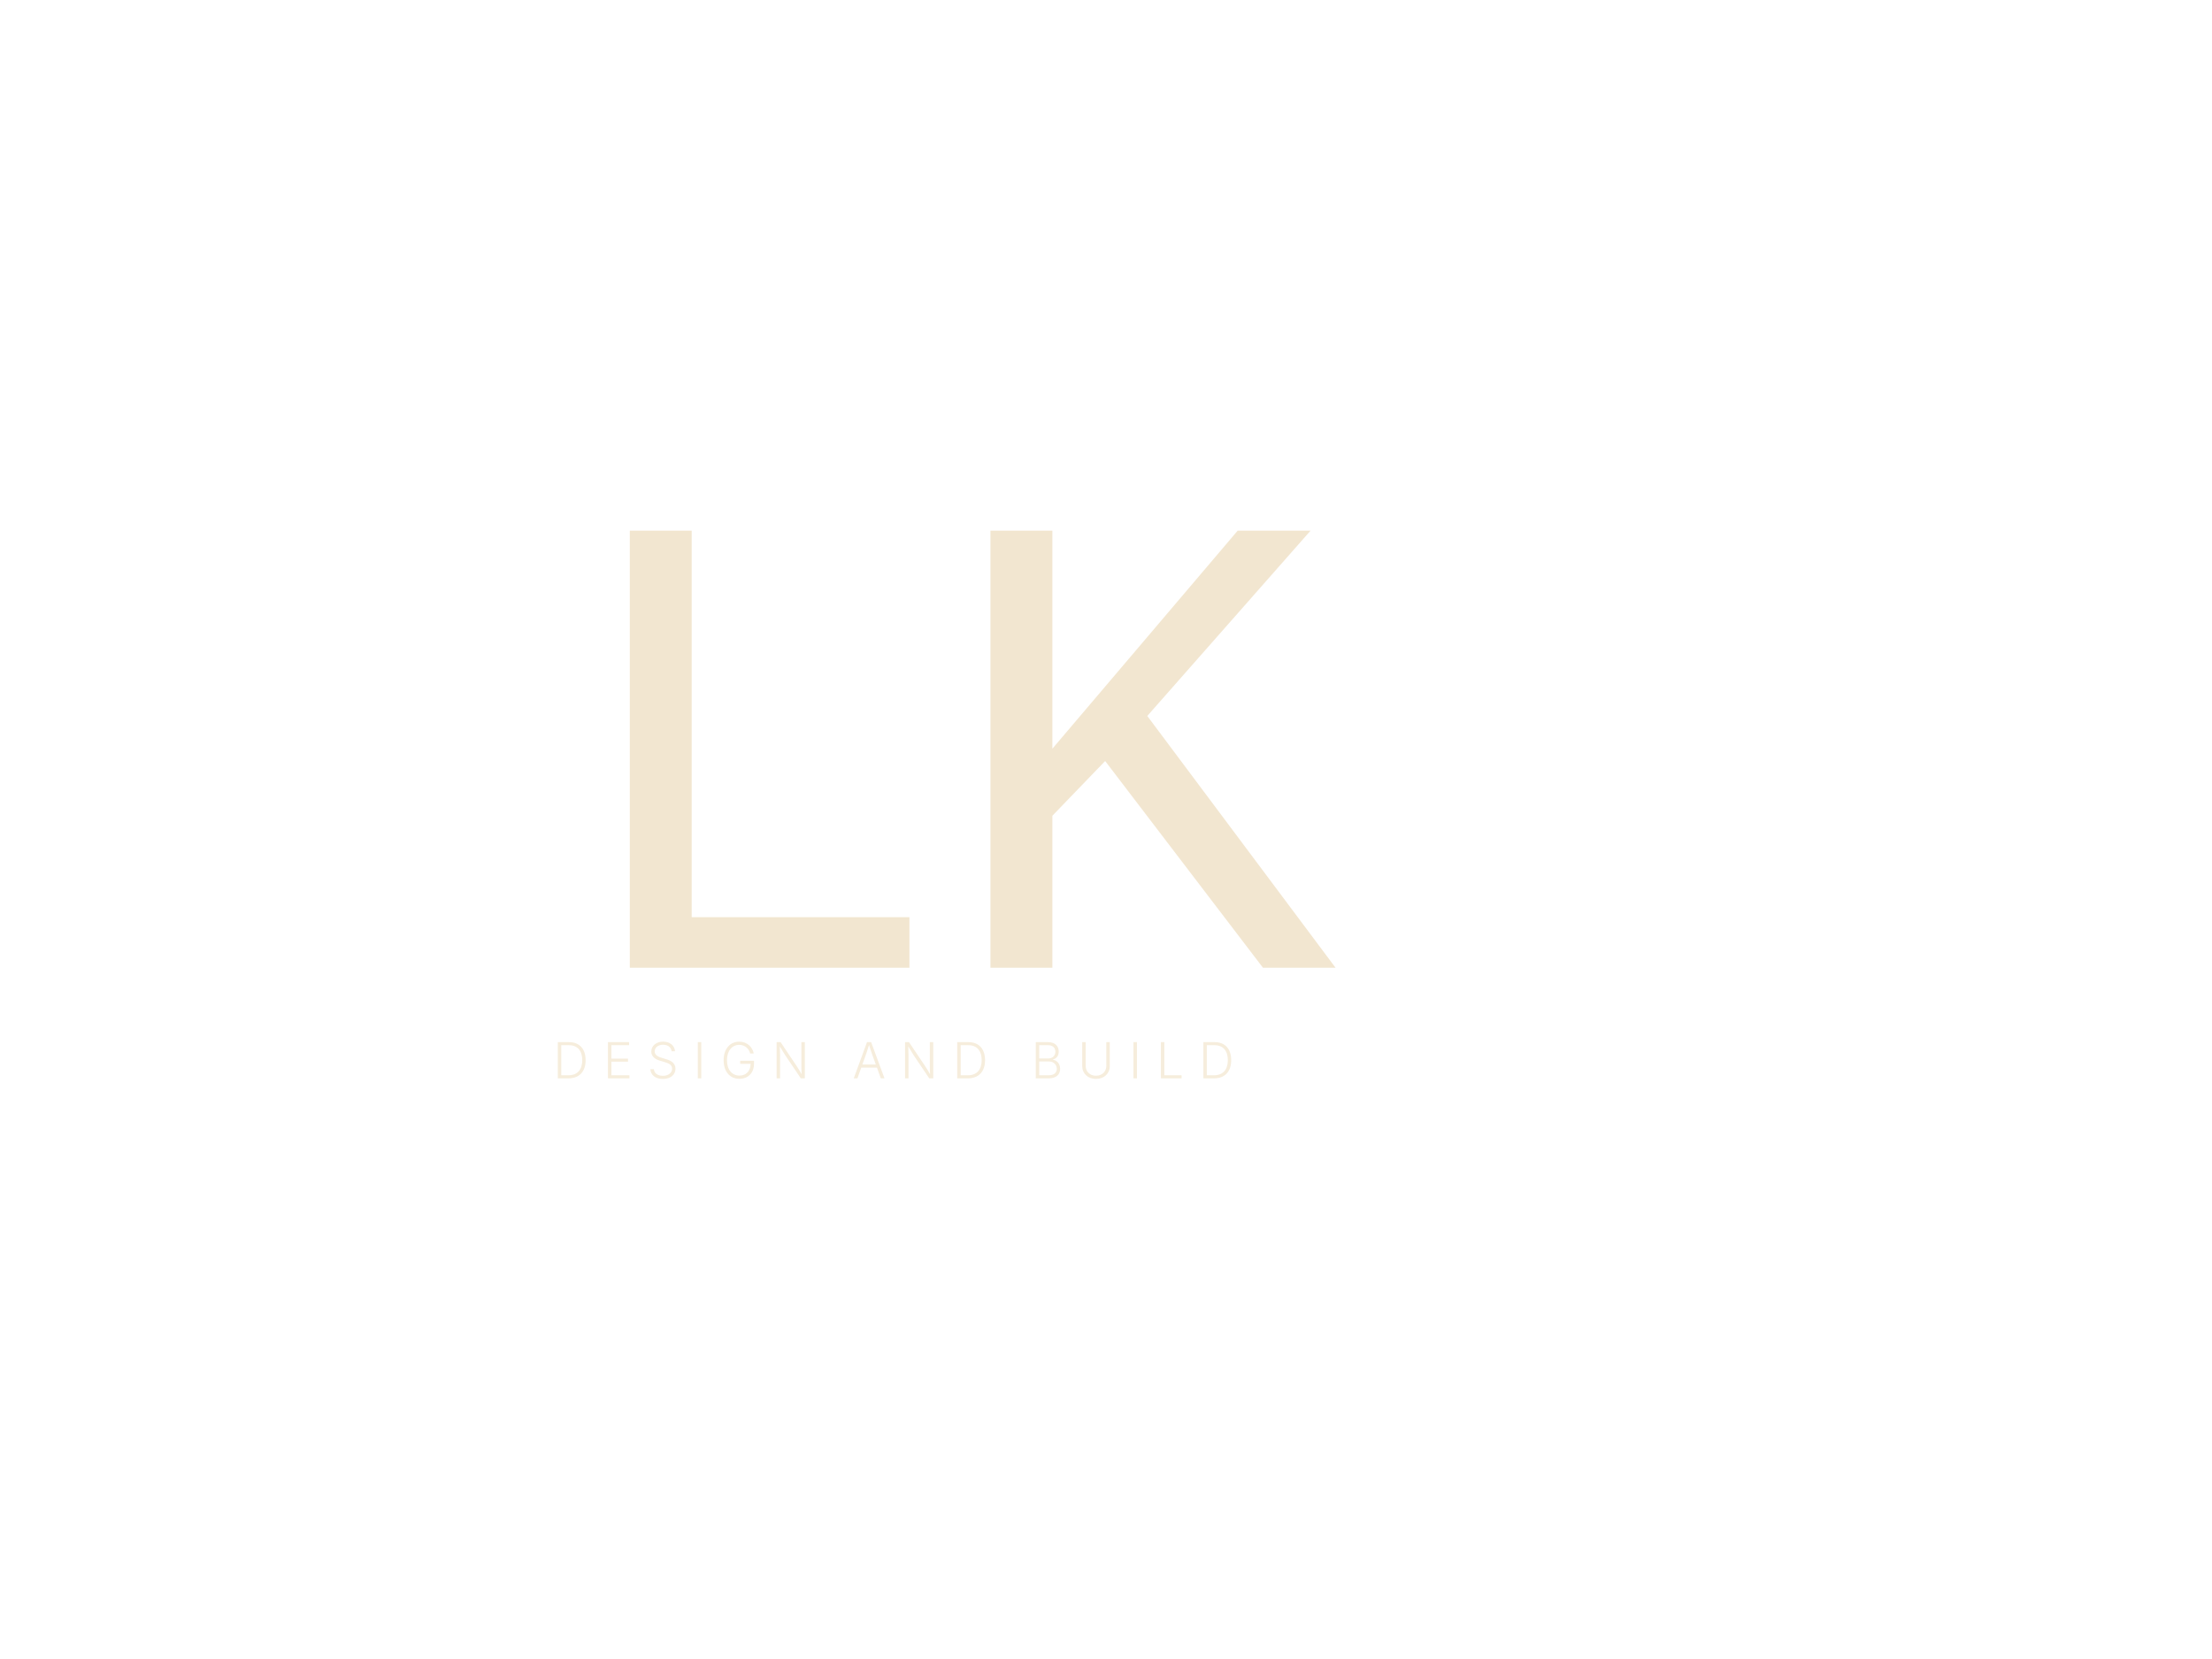
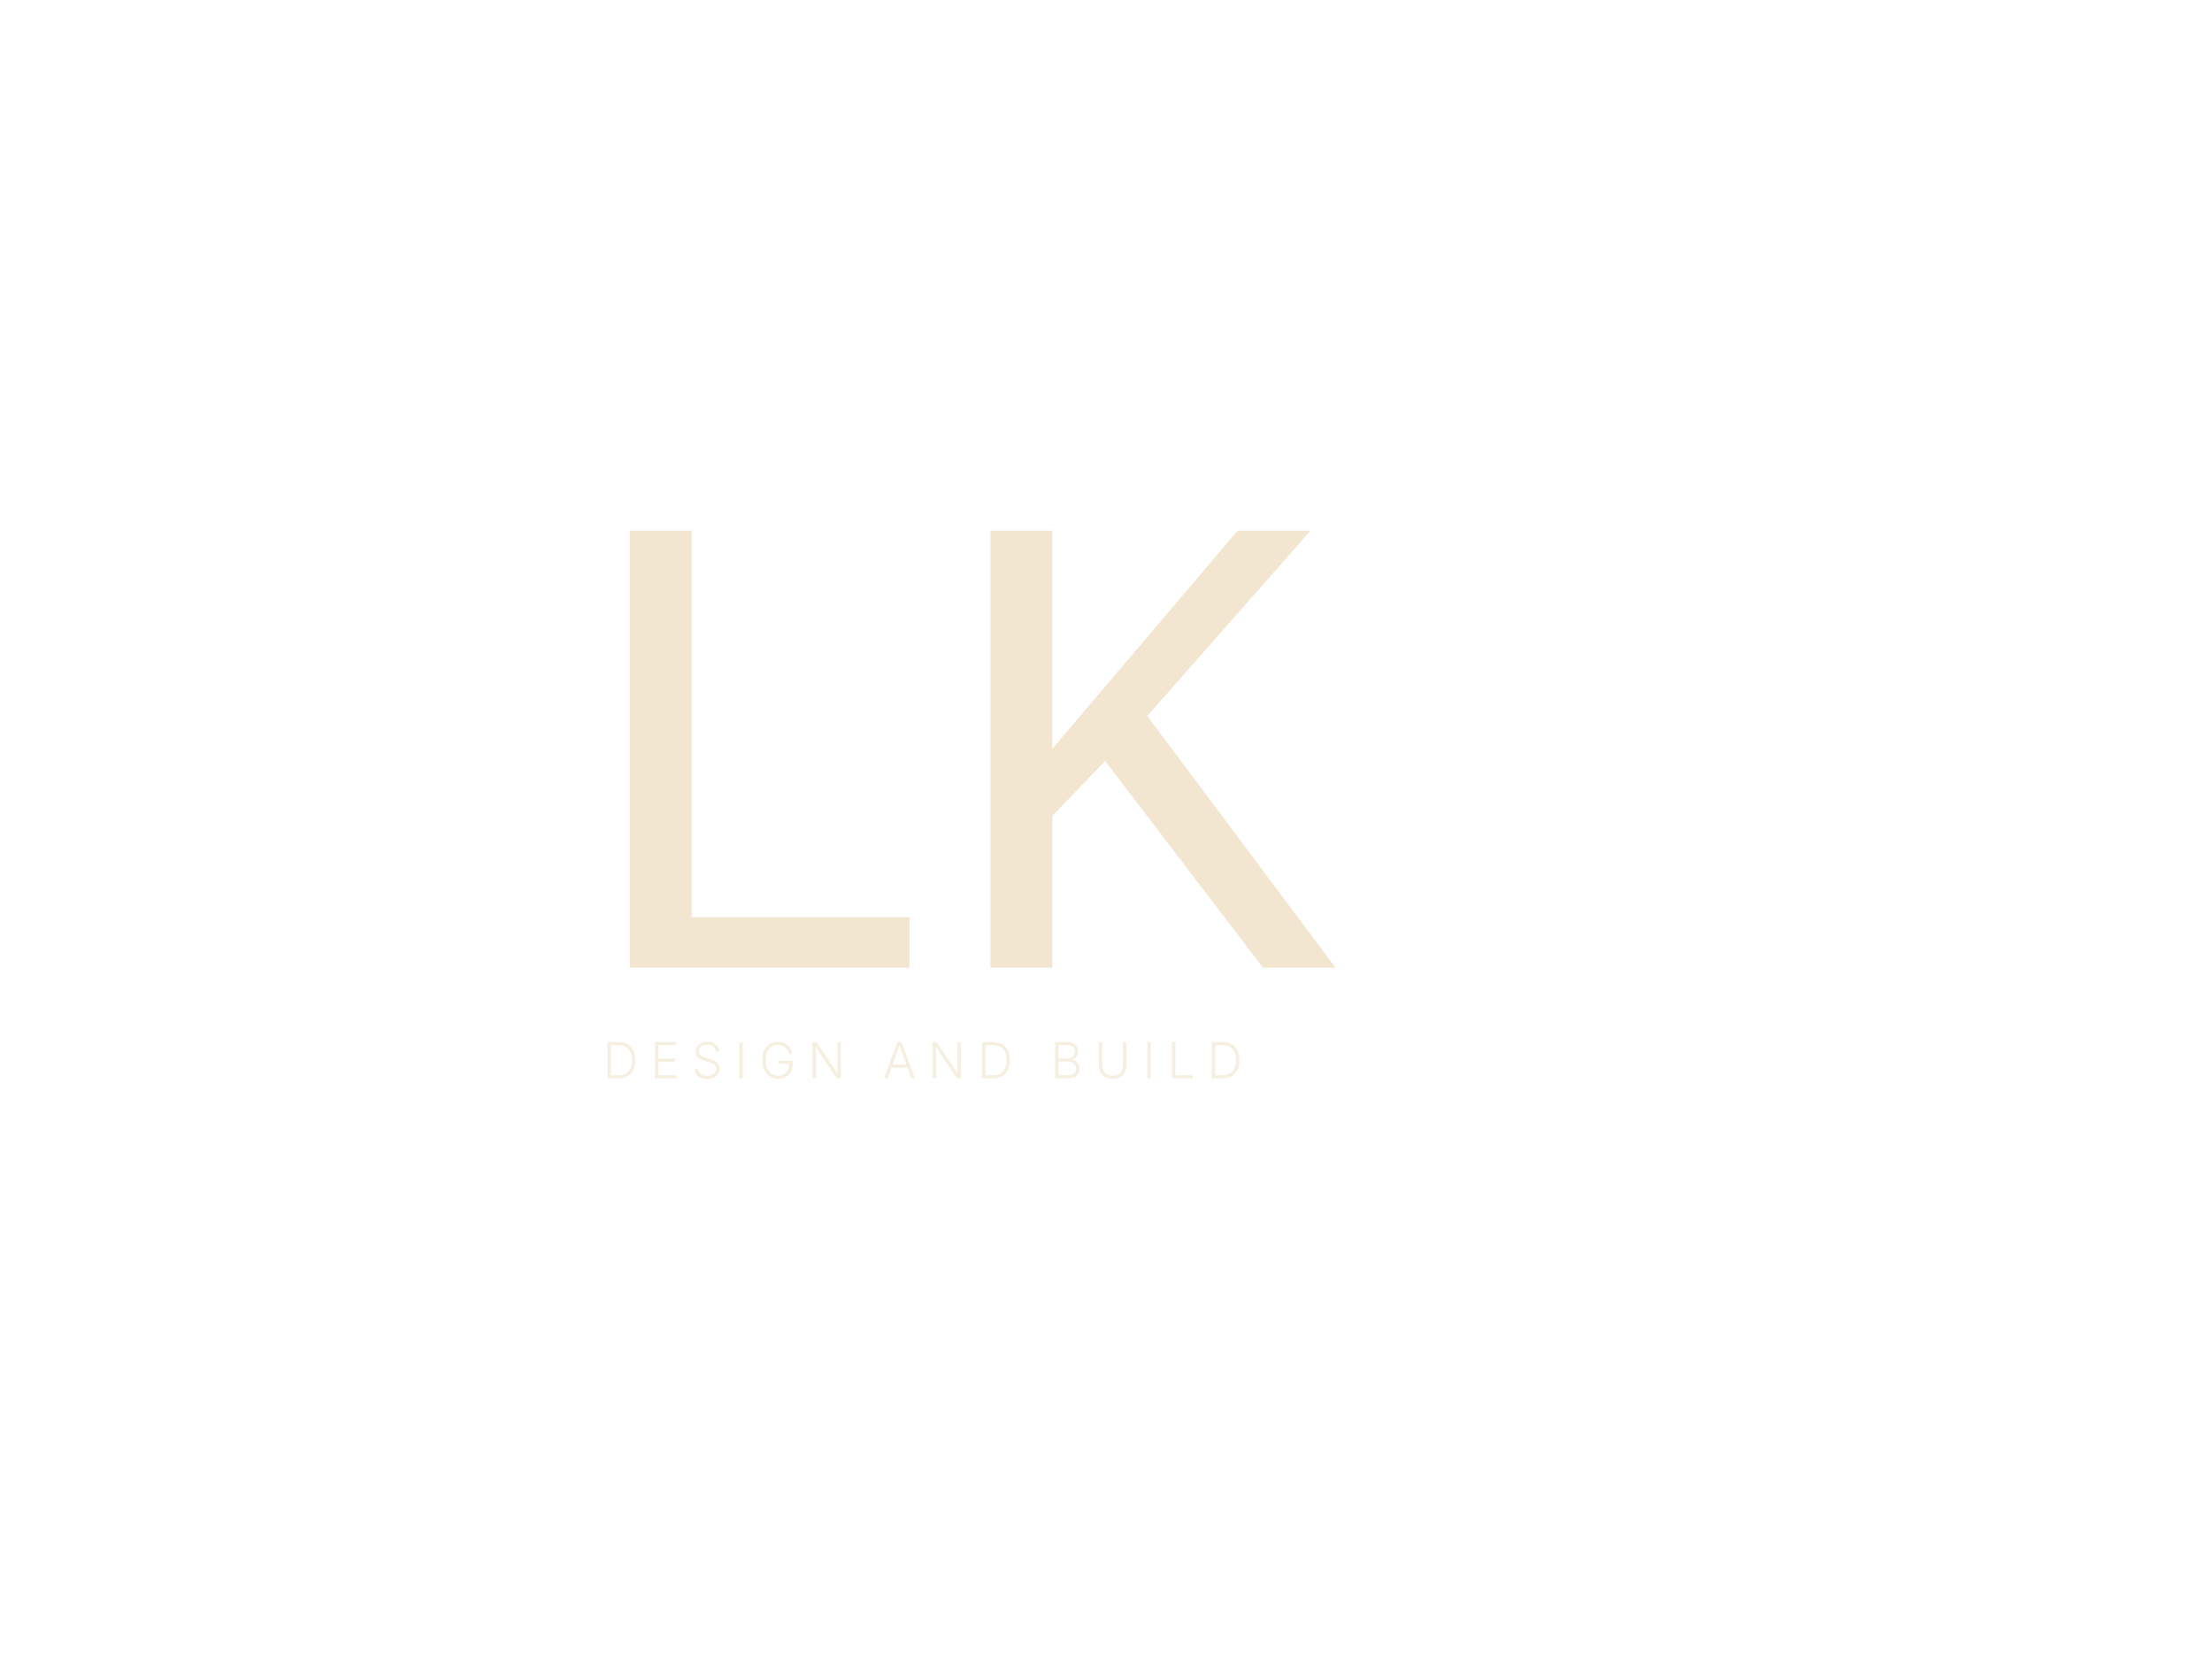
<svg xmlns="http://www.w3.org/2000/svg" viewBox="0 0 800 600" width="800" height="600">
  <text x="200" y="350" font-family="'Courier New', Courier, monospace" font-size="240" font-weight="normal" fill="#F2E6D0" letter-spacing="-0.02em">LK</text>
-   <text x="200" y="390" font-family="'Inter', 'Helvetica Neue', Arial, sans-serif" font-size="18" font-weight="300" fill="#F2E6D0" fill-opacity="0.75" letter-spacing="5.2" textLength="340" lengthAdjust="spacing">DESIGN AND BUILD</text>
+   <text x="218" y="390" font-family="'Inter', 'Helvetica Neue', Arial, sans-serif" font-size="18" font-weight="300" fill="#F2E6D0" fill-opacity="0.65" letter-spacing="4.2" textLength="267" lengthAdjust="spacing">DESIGN AND BUILD</text>
</svg>
